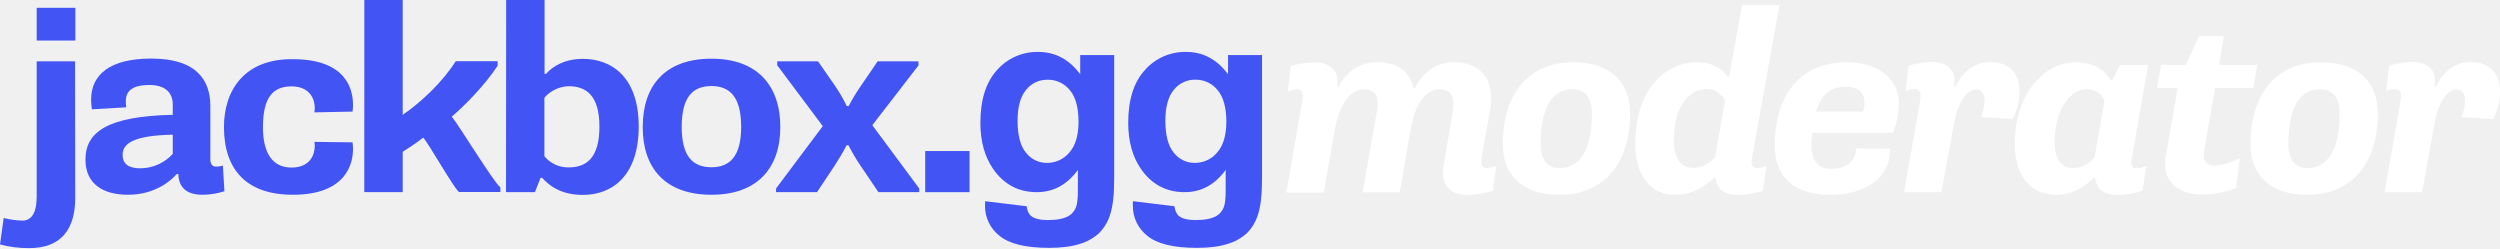
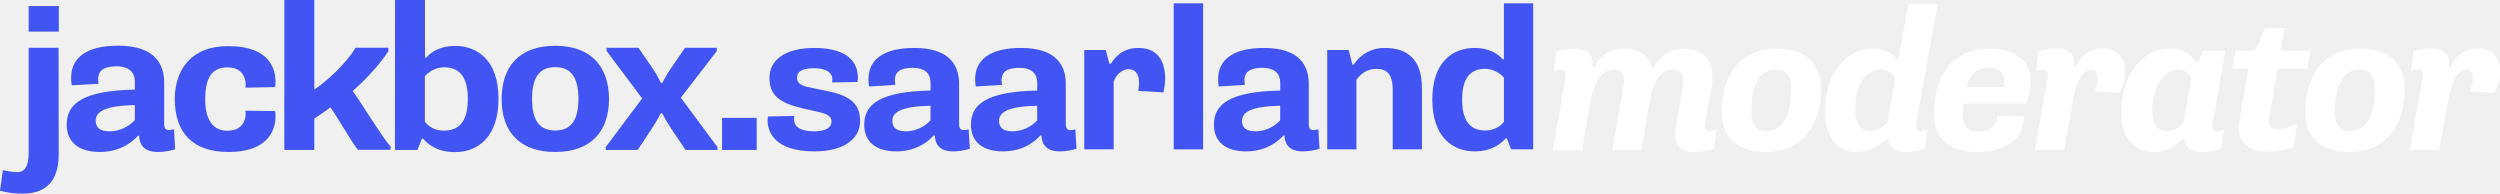
- <svg xmlns="http://www.w3.org/2000/svg" id="Capa_1" data-name="Capa 1" viewBox="0 0 1635.32 162.31">
-   <defs>
-     <style>.cls-1{fill:#4254f4;}.cls-2{fill:#fff;}</style>
-   </defs>
+ <svg xmlns="http://www.w3.org/2000/svg" id="Capa_1" data-name="Capa 1" viewBox="0 0 2095.32 162.29">
  <g id="Layer_1" data-name="Layer 1">
-     <path class="cls-1" d="M49.1,40.08H24v88.5c0,11.3-3.8,15.7-9.4,15.7a55.19,55.19,0,0,1-12.2-1.7L0,159.88a71.09,71.09,0,0,0,19.2,2.4c20.8,0,30-12.4,30-32.8ZM24,26.48H49.3V5.08H24Z" transform="translate(0 0.02)" />
-     <path class="cls-1" d="M82.6,70.18a31.53,31.53,0,0,1-.3-4c0-7.3,5.1-10.6,15.5-10.6s15.2,5.2,15.2,12.7v6.8c-42.8.9-57.1,11.3-57.1,29.3,0,15.5,11,23,27.8,23,18.5,0,29-10.1,31.9-13.6h1c.3,6.5,3.1,13.6,15.9,13.6a46.92,46.92,0,0,0,14.3-2.3l-1-16.8a13.42,13.42,0,0,1-4.4.7c-2.4,0-3.8-1.4-3.8-4.9V69.38c0-16.1-8.2-31.1-38.6-31.1-27.1,0-39.4,10.5-39.4,26.9a44.34,44.34,0,0,0,.5,6.3Zm-2.4,31c0-7.3,7.2-12.6,32.8-13.1v12.6a29.11,29.11,0,0,1-21.1,9.4C84.42,110.08,80.2,107.48,80.2,101.18Z" transform="translate(0 0.02)" />
-     <path class="cls-1" d="M146.5,83.08c0,28.1,15,44.3,45,44.3,35.8,0,39.4-21.3,39.4-29.8a26.05,26.05,0,0,0-.3-4.5l-25-.3a10.15,10.15,0,0,1,.3,2.8c0,5.2-2.8,14-15.2,14s-18.7-9.3-18.7-26.4c0-20.1,7-26.7,18.7-26.7,12.4,0,15.2,8.9,15.2,14a10.81,10.81,0,0,1-.3,3l25-.5a26.05,26.05,0,0,0,.3-4.5c0-9.3-3.7-29.8-39.4-29.8C160.1,38.38,146.5,58.78,146.5,83.08Z" transform="translate(0 0.02)" />
-     <path class="cls-1" d="M238.3,125.68h25.12V99.28c3.1-1.9,10.1-6.6,13.4-9.3,3.8,4.2,19.7,32.5,23.4,35.6h27.1v-3c-4.7-3.8-27.2-40.8-31.8-46.3,8.4-7.2,21.1-19.9,30-33.3V40h-27.4c-8.4,13.4-22.7,26.9-34.7,35.1V0h-25.1Z" transform="translate(0 0.02)" />
-     <path class="cls-1" d="M331,125.68h18.9l3.7-9.4h1c4,4.4,11.5,11.2,26.7,11.2,19.2,0,36.5-12.6,36.5-44.7,0-32.5-17.8-44.3-36.5-44.3-11.9,0-19.9,4.9-24.1,9.8h-1V0H331.1Zm25.1-61.8a21.91,21.91,0,0,1,15.9-7.5c11.2,0,20.1,5.8,20.1,26.4,0,20.4-8.4,26.7-20.1,26.7a20.12,20.12,0,0,1-15.9-7.3Z" transform="translate(0 0.02)" />
-     <path class="cls-1" d="M420.42,83.08c0,26.9,14.7,44.3,45,44.3,30,0,45-17.5,45-44.3,0-27.1-15-44.7-45-44.7C435,38.38,420.42,56,420.42,83.08Zm45,26.3c-12,0-19.5-6.8-19.5-26.4,0-19.9,7.5-26.7,19.5-26.7,11.7,0,19.4,6.8,19.4,26.7C484.8,102.58,477.1,109.38,465.42,109.38Z" transform="translate(0 0.02)" />
-     <path class="cls-1" d="M507.6,125.68h26.82l11.5-17.3c3.1-4.9,5.2-8.2,7.9-13.4H555a125.47,125.47,0,0,0,7.7,13.1l11.9,17.6h26.7v-2.4l-30.7-41.4,30.2-39.1v-2.7H574.1l-10.6,15.5a127,127,0,0,0-8.4,13.8h-1.2a102.08,102.08,0,0,0-8.2-14l-10.6-15.3H508.4v2.6l29.8,39.8-30.5,40.7Z" transform="translate(0 0.02)" />
-     <rect class="cls-1" x="605.2" y="98.8" width="29" height="26.9" />
-     <path class="cls-2" d="M875.62,56.7c4.6-9,12.6-16,25.7-16,13.6,0,20.7,6.6,23.3,16.7h1c4.6-8.5,12.1-16.7,25-16.7,15.6,0,24.8,8.2,24.8,23.8a58.05,58.05,0,0,1-1,9.2l-5.1,28.2c-.5,2.9-1.4,8,3.2,8a14.46,14.46,0,0,0,6.3-1.7l-2.4,16.7a66.27,66.27,0,0,1-16,2.6c-11.4,0-16.5-5.6-16.5-14.5a37,37,0,0,1,.7-6.8l5.6-32.5a46.49,46.49,0,0,0,.5-5.9c0-6-2.7-9.5-9.2-9.5-7.3,0-15.5,6.8-18.9,26.9l-7,40.6h-24.3l9.2-52a48.7,48.7,0,0,0,.7-5.9c0-6-2.5-9.5-9-9.5-7.3,0-15.6,6.8-19.2,26.9l-7.1,40.6h-24.5l10.5-60c.5-3.2.8-7.5-3.7-7.5a12.36,12.36,0,0,0-5.8,1.5l1.9-16.7a53.92,53.92,0,0,1,15.5-2.4c10.7,0,15.1,5.9,15.1,12.2,0,1-.2,2.5-.3,3.7Z" transform="translate(0 0.02)" />
-     <path class="cls-2" d="M1029.12,40.7c25.2,0,37.2,13.8,37.2,33.7,0,30.8-15.8,53-46.2,53-25.3,0-37.1-13.6-37.1-33.3C983,63.3,998.32,40.7,1029.12,40.7Zm12.2,33.7c0-11-4.8-16.1-12.6-16.1-13.6,0-20.9,12.4-20.9,35.7,0,11,4.8,16,12.4,16C1033.52,109.9,1041.32,97.8,1041.32,74.4Z" transform="translate(0 0.02)" />
-     <path class="cls-2" d="M1121.42,116c-4.4,4.2-12.4,11.4-26,11.4-13.3,0-25.7-9.5-25.7-33.5,0-38.2,22.1-53.2,39.9-53.2,11,0,17.5,4.8,20.6,9.5h.8l8.5-46.9H1164l-17.7,98.6c-.5,2.7-1.7,8,2.9,8a16.53,16.53,0,0,0,6.3-1.5l-2.4,16.5a63.83,63.83,0,0,1-16,2.6c-10,0-14.1-4.1-15-11.4l-.7-.1Zm7-50.3c-2.4-4.2-6.8-7.5-11.9-7.5-10.7,0-21.6,9.7-21.6,33.8,0,13.3,5.9,17.8,12.7,17.8,5.8,0,11-3.2,14.3-7.1Z" transform="translate(0 0.02)" />
-     <path class="cls-2" d="M1207.92,40.7c21.4,0,34.2,11.4,34.2,27a55.45,55.45,0,0,1-3.9,19.2h-52.5a33.08,33.08,0,0,0-.8,8c0,10.5,4.4,15.5,12.8,15.5,8.7,0,16.3-3.9,16.3-13.4l22.4.3c0,20.6-18,30.1-39.3,30.1-24.6,0-36.2-12.6-36.2-32.3C1160.82,65.4,1175.12,40.7,1207.92,40.7Zm10.7,32.3a14.37,14.37,0,0,0,1-5.8c0-7.6-5.4-10.5-12.2-10.5-9.2,0-16.3,4.6-19.4,16.3Z" transform="translate(0 0.02)" />
-     <path class="cls-2" d="M1278.12,81l-8.2,44.7h-24.4l10.5-60c.5-3.1.8-7.5-3.7-7.5a12.36,12.36,0,0,0-5.8,1.5l1.9-16.7a53.92,53.92,0,0,1,15.5-2.4c10.7,0,14.6,5.9,14.6,11.9a17.69,17.69,0,0,1-.5,4.1h1c4.2-8.2,11-16,23.3-16,12.9,0,18.7,8.7,18.7,18.7a37.37,37.37,0,0,1-4.6,18.5l-20.6-1.2c1.4-4.1,2.4-7.3,2.4-10.7,0-4.2-1.9-7.5-5.6-7.5C1287,58.6,1280.72,66,1278.12,81Z" transform="translate(0 0.02)" />
-     <path class="cls-2" d="M1317.92,93.9c0-31.4,18.4-53.2,39.8-53.2,13.8,0,19.5,6.5,23,11.7h1l5.1-10h18.4l-10.5,59.5c-.5,2.5-1.7,8.2,2.9,8.2a15.73,15.73,0,0,0,6.3-1.7l-2.4,16.5a63.83,63.83,0,0,1-16,2.6c-10,0-14.1-4.1-15-11.4h-.8c-4.4,4.2-12.4,11.4-24.8,11.4C1330.72,127.4,1317.92,117.9,1317.92,93.9Zm58.7-28.2a12.22,12.22,0,0,0-11.4-7.5c-10.5,0-21.2,12.6-21.2,35,0,12.4,5.6,16.7,12.2,16.7,6,0,10.7-3.2,13.9-7.1Z" transform="translate(0 0.02)" />
-     <path class="cls-2" d="M1424.52,57.5h-13.6l2.7-15.1h16.3l8.5-18.9h16.3l-3.2,18.9h25L1474,57.5h-25l-7,39.8c-1.2,6.5-.3,11,7.1,11,4.4,0,9.7-1.7,16-4.8l-2.4,19.5a63.52,63.52,0,0,1-22.4,4.2c-15.5,0-24-8.3-24-19.5a37.35,37.35,0,0,1,.9-8.3Z" transform="translate(0 0.02)" />
-     <path class="cls-2" d="M1518.22,40.7c25.2,0,37.2,13.8,37.2,33.7,0,30.8-15.8,53-46.2,53-25.3,0-37.1-13.6-37.1-33.3C1472.12,63.3,1487.42,40.7,1518.22,40.7Zm12.2,33.7c0-11-4.8-16.1-12.6-16.1-13.6,0-20.9,12.4-20.9,35.7,0,11,4.8,16,12.4,16,13.3-.1,21.1-12.2,21.1-35.6Z" transform="translate(0 0.02)" />
-     <path class="cls-2" d="M1592.52,81l-8.2,44.7h-24.5l10.5-60c.5-3.1.8-7.5-3.7-7.5a12.36,12.36,0,0,0-5.8,1.5l1.9-16.7a53.92,53.92,0,0,1,15.5-2.4c10.7,0,14.6,5.9,14.6,11.9a17.69,17.69,0,0,1-.5,4.1h1c4.2-8.2,11-16,23.3-16,12.9,0,18.7,8.7,18.7,18.7a37.37,37.37,0,0,1-4.6,18.5l-20.6-1.2c1.4-4.1,2.4-7.3,2.4-10.7,0-4.2-1.9-7.5-5.6-7.5C1601.32,58.6,1595,66,1592.52,81Z" transform="translate(0 0.02)" />
+     <path d="M49.1,40.1H24v88.5c0,11.3-3.8,15.7-9.4,15.7a55.19,55.19,0,0,1-12.2-1.7L0,159.9a71.09,71.09,0,0,0,19.2,2.4c20.8,0,30-12.4,30-32.8ZM24,26.5H49.3V5.1H24Z" transform="translate(0 -0.02)" style="fill:#4254f4" />
+     <path d="M82.6,70.2a31.53,31.53,0,0,1-.3-4c0-7.3,5.1-10.6,15.5-10.6S113,60.8,113,68.3v6.8c-42.8.9-57.1,11.3-57.1,29.3,0,15.5,11,23,27.8,23,18.5,0,29-10.1,31.9-13.6h1c.3,6.5,3.1,13.6,15.9,13.6a46.92,46.92,0,0,0,14.3-2.3l-1-16.8a13.42,13.42,0,0,1-4.4.7c-2.4,0-3.8-1.4-3.8-4.9V69.4c0-16.1-8.2-31.1-38.6-31.1-27.1,0-39.4,10.5-39.4,26.9a44.34,44.34,0,0,0,.5,6.3Zm-2.4,31c0-7.3,7.2-12.6,32.8-13.1v12.6a29.11,29.11,0,0,1-21.1,9.4C84.42,110.1,80.2,107.5,80.2,101.2Z" transform="translate(0 -0.02)" style="fill:#4254f4" />
+     <path d="M146.5,83.1c0,28.1,15,44.3,45,44.3,35.8,0,39.4-21.3,39.4-29.8a26.05,26.05,0,0,0-.3-4.5l-25-.3a10.15,10.15,0,0,1,.3,2.8c0,5.2-2.8,14-15.2,14S172,100.3,172,83.2c0-20.1,7-26.7,18.7-26.7,12.4,0,15.2,8.9,15.2,14a10.81,10.81,0,0,1-.3,3l25-.5a26.05,26.05,0,0,0,.3-4.5c0-9.3-3.7-29.8-39.4-29.8C160.1,38.4,146.5,58.8,146.5,83.1Z" transform="translate(0 -0.02)" style="fill:#4254f4" />
+     <path d="M238.3,125.7h25.12V99.3c3.1-1.9,10.1-6.6,13.4-9.3,3.8,4.2,19.7,32.5,23.4,35.6h27.1v-3c-4.7-3.8-27.2-40.8-31.8-46.3,8.4-7.2,21.1-19.9,30-33.3V40h-27.4c-8.4,13.4-22.7,26.9-34.7,35.1V0h-25.1Z" transform="translate(0 -0.02)" style="fill:#4254f4" />
+     <path d="M331,125.7h18.9l3.7-9.4h1c4,4.4,11.5,11.2,26.7,11.2,19.2,0,36.5-12.6,36.5-44.7,0-32.5-17.8-44.3-36.5-44.3-11.9,0-19.9,4.9-24.1,9.8h-1V0H331.1Zm25.1-61.8A21.91,21.91,0,0,1,372,56.4c11.2,0,20.1,5.8,20.1,26.4,0,20.4-8.4,26.7-20.1,26.7a20.12,20.12,0,0,1-15.9-7.3Z" transform="translate(0 -0.02)" style="fill:#4254f4" />
+     <path d="M420.42,83.1c0,26.9,14.7,44.3,45,44.3,30,0,45-17.5,45-44.3,0-27.1-15-44.7-45-44.7C435,38.4,420.42,56,420.42,83.1Zm45,26.3c-12,0-19.5-6.8-19.5-26.4,0-19.9,7.5-26.7,19.5-26.7,11.7,0,19.4,6.8,19.4,26.7C484.8,102.6,477.1,109.4,465.42,109.4Z" transform="translate(0 -0.02)" style="fill:#4254f4" />
+     <path d="M507.6,125.7h26.82l11.5-17.3c3.1-4.9,5.2-8.2,7.9-13.4H555a125.47,125.47,0,0,0,7.7,13.1l11.9,17.6h26.7v-2.4L570.6,81.9l30.2-39.1V40.1H574.1L563.5,55.6a127,127,0,0,0-8.4,13.8h-1.2a102.08,102.08,0,0,0-8.2-14L535.1,40.1H508.4v2.6l29.8,39.8-30.5,40.7Z" transform="translate(0 -0.02)" style="fill:#4254f4" />
+     <rect x="605.2" y="98.78" width="29" height="26.9" style="fill:#4254f4" />
+     <path d="M1335.62,56.72c4.6-9,12.6-16,25.7-16,13.6,0,20.7,6.6,23.3,16.7h1c4.6-8.5,12.1-16.7,25-16.7,15.6,0,24.8,8.2,24.8,23.8a58.05,58.05,0,0,1-1,9.2l-5.1,28.2c-.5,2.9-1.4,8,3.2,8a14.46,14.46,0,0,0,6.3-1.7l-2.4,16.7a66.27,66.27,0,0,1-16,2.6c-11.4,0-16.5-5.6-16.5-14.5a37,37,0,0,1,.7-6.8l5.6-32.5a46.49,46.49,0,0,0,.5-5.9c0-6-2.7-9.5-9.2-9.5-7.3,0-15.5,6.8-18.9,26.9l-7,40.6h-24.3l9.2-52a48.7,48.7,0,0,0,.7-5.9c0-6-2.5-9.5-9-9.5-7.3,0-15.6,6.8-19.2,26.9l-7.1,40.6h-24.5l10.5-60c.5-3.2.8-7.5-3.7-7.5a12.36,12.36,0,0,0-5.8,1.5l1.9-16.7a53.92,53.92,0,0,1,15.5-2.4c10.7,0,15.1,5.9,15.1,12.2,0,1-.2,2.5-.3,3.7Z" transform="translate(0 -0.02)" style="fill:#fff" />
+     <path d="M1489.12,40.72c25.2,0,37.2,13.8,37.2,33.7,0,30.8-15.8,53-46.2,53-25.3,0-37.1-13.6-37.1-33.3C1443,63.32,1458.32,40.72,1489.12,40.72Zm12.2,33.7c0-11-4.8-16.1-12.6-16.1-13.6,0-20.9,12.4-20.9,35.7,0,11,4.8,16,12.4,16C1493.52,109.92,1501.32,97.82,1501.32,74.42Z" transform="translate(0 -0.02)" style="fill:#fff" />
+     <path d="M1581.42,116c-4.4,4.2-12.4,11.4-26,11.4-13.3,0-25.7-9.5-25.7-33.5,0-38.2,22.1-53.2,39.9-53.2,11,0,17.5,4.8,20.6,9.5h.8l8.5-46.9H1624l-17.7,98.6c-.5,2.7-1.7,8,2.9,8a16.53,16.53,0,0,0,6.3-1.5l-2.4,16.5a63.83,63.83,0,0,1-16,2.6c-10,0-14.1-4.1-15-11.4l-.7-.1Zm7-50.3c-2.4-4.2-6.8-7.5-11.9-7.5-10.7,0-21.6,9.7-21.6,33.8,0,13.3,5.9,17.8,12.7,17.8,5.8,0,11-3.2,14.3-7.1Z" transform="translate(0 -0.02)" style="fill:#fff" />
+     <path d="M1667.92,40.72c21.4,0,34.2,11.4,34.2,27a55.45,55.45,0,0,1-3.9,19.2h-52.5a33.08,33.08,0,0,0-.8,8c0,10.5,4.4,15.5,12.8,15.5,8.7,0,16.3-3.9,16.3-13.4l22.4.3c0,20.6-18,30.1-39.3,30.1-24.6,0-36.2-12.6-36.2-32.3C1620.82,65.42,1635.12,40.72,1667.92,40.72Zm10.7,32.3a14.37,14.37,0,0,0,1-5.8c0-7.6-5.4-10.5-12.2-10.5-9.2,0-16.3,4.6-19.4,16.3Z" transform="translate(0 -0.02)" style="fill:#fff" />
+     <path d="M1738.12,81l-8.2,44.7h-24.4l10.5-60c.5-3.1.8-7.5-3.7-7.5a12.36,12.36,0,0,0-5.8,1.5l1.9-16.7a53.92,53.92,0,0,1,15.5-2.4c10.7,0,14.6,5.9,14.6,11.9a17.69,17.69,0,0,1-.5,4.1h1c4.2-8.2,11-16,23.3-16,12.9,0,18.7,8.7,18.7,18.7a37.37,37.37,0,0,1-4.6,18.5l-20.6-1.2c1.4-4.1,2.4-7.3,2.4-10.7,0-4.2-1.9-7.5-5.6-7.5C1747,58.62,1740.72,66,1738.12,81Z" transform="translate(0 -0.02)" style="fill:#fff" />
+     <path d="M1777.92,93.92c0-31.4,18.4-53.2,39.8-53.2,13.8,0,19.5,6.5,23,11.7h1l5.1-10h18.4l-10.5,59.5c-.5,2.5-1.7,8.2,2.9,8.2a15.73,15.73,0,0,0,6.3-1.7l-2.4,16.5a63.83,63.83,0,0,1-16,2.6c-10,0-14.1-4.1-15-11.4h-.8c-4.4,4.2-12.4,11.4-24.8,11.4C1790.72,127.42,1777.92,117.92,1777.92,93.92Zm58.7-28.2a12.22,12.22,0,0,0-11.4-7.5c-10.5,0-21.2,12.6-21.2,35,0,12.4,5.6,16.7,12.2,16.7,6,0,10.7-3.2,13.9-7.1Z" transform="translate(0 -0.02)" style="fill:#fff" />
+     <path d="M1884.52,57.52h-13.6l2.7-15.1h16.3l8.5-18.9h16.3l-3.2,18.9h25L1934,57.52h-25l-7,39.8c-1.2,6.5-.3,11,7.1,11,4.4,0,9.7-1.7,16-4.8l-2.4,19.5a63.52,63.52,0,0,1-22.4,4.2c-15.5,0-24-8.3-24-19.5a37.35,37.35,0,0,1,.9-8.3Z" transform="translate(0 -0.02)" style="fill:#fff" />
+     <path d="M1978.22,40.72c25.2,0,37.2,13.8,37.2,33.7,0,30.8-15.8,53-46.2,53-25.3,0-37.1-13.6-37.1-33.3C1932.12,63.32,1947.42,40.72,1978.22,40.72Zm12.2,33.7c0-11-4.8-16.1-12.6-16.1-13.6,0-20.9,12.4-20.9,35.7,0,11,4.8,16,12.4,16C1982.62,109.92,1990.42,97.82,1990.42,74.42Z" transform="translate(0 -0.02)" style="fill:#fff" />
+     <path d="M2052.52,81l-8.2,44.7h-24.5l10.5-60c.5-3.1.8-7.5-3.7-7.5a12.36,12.36,0,0,0-5.8,1.5l1.9-16.7a53.92,53.92,0,0,1,15.5-2.4c10.7,0,14.6,5.9,14.6,11.9a17.69,17.69,0,0,1-.5,4.1h1c4.2-8.2,11-16,23.3-16,12.9,0,18.7,8.7,18.7,18.7a37.37,37.37,0,0,1-4.6,18.5l-20.6-1.2c1.4-4.1,2.4-7.3,2.4-10.7,0-4.2-1.9-7.5-5.6-7.5C2061.32,58.62,2055,66,2052.52,81Z" transform="translate(0 -0.02)" style="fill:#fff" />
  </g>
-   <path class="cls-1" d="M644.42,131.59l27.12,3.3q.68,4.73,3.12,6.5,3.38,2.54,10.65,2.54,9.29,0,13.93-2.79a11.46,11.46,0,0,0,4.73-6q1.11-3,1.1-10.9V111.15q-10.64,14.53-26.86,14.53-18.08,0-28.64-15.29-8.28-12.08-8.27-30.07,0-22.56,10.85-34.47a35,35,0,0,1,27-11.91q16.64,0,27.45,14.62V36h22.22v80.5q0,15.89-2.62,23.74a29.43,29.43,0,0,1-7.35,12.33,32.4,32.4,0,0,1-12.63,7q-7.89,2.53-20,2.54-22.8,0-32.35-7.82a24.51,24.51,0,0,1-9.54-19.8C644.34,133.68,644.36,132.72,644.42,131.59ZM665.62,79q0,14.27,5.54,20.9a17.06,17.06,0,0,0,13.64,6.63,18.87,18.87,0,0,0,14.7-6.79q6-6.81,6-20.15,0-13.94-5.74-20.7a18.27,18.27,0,0,0-14.53-6.76,17.51,17.51,0,0,0-14.06,6.64Q665.63,65.37,665.62,79Z" transform="translate(0 0.02)" />
-   <path class="cls-1" d="M741.1,131.59l27.12,3.3q.67,4.73,3.12,6.5,3.38,2.54,10.64,2.54,9.3,0,13.94-2.79a11.46,11.46,0,0,0,4.73-6q1.1-3,1.1-10.9V111.15q-10.63,14.53-26.86,14.53-18.07,0-28.64-15.29Q738,98.32,738,80.32q0-22.56,10.86-34.47a35,35,0,0,1,27-11.91q16.63,0,27.45,14.62V36h22.22v80.5q0,15.89-2.62,23.74a29.43,29.43,0,0,1-7.35,12.33,32.4,32.4,0,0,1-12.63,7q-7.89,2.53-20,2.54-22.8,0-32.35-7.82a24.51,24.51,0,0,1-9.54-19.8C741,133.68,741,132.72,741.1,131.59ZM762.3,79q0,14.27,5.54,20.9a17.06,17.06,0,0,0,13.64,6.63,18.87,18.87,0,0,0,14.7-6.79q6-6.81,6-20.15,0-13.94-5.74-20.7A18.27,18.27,0,0,0,781.9,52.1a17.51,17.51,0,0,0-14.06,6.64Q762.31,65.37,762.3,79Z" transform="translate(0 0.02)" />
+   <path d="M665.65,97.15a17.62,17.62,0,0,0-.17,2.72c0,4.42,2.55,10.2,17.17,10.2,9.52,0,14.28-3.23,14.28-8.16,0-5.1-5.27-6.8-12.07-8.33l-12.07-2.72c-19.38-4.42-27.88-11-27.88-25.5,0-15,12.92-25.16,37.74-25.16,31.11,0,36.21,15,36.38,24.31a19.41,19.41,0,0,1-.34,4.25l-21.25.34a17.62,17.62,0,0,0,.17-2.72c0-3.91-2.89-9.18-15.64-9.18C672.45,57.2,668,60.09,668,65c0,6.46,6.46,7.48,13.26,8.84l13.09,2.72c19.89,4.08,26.52,11.9,26.52,25,0,13.77-12.07,25.33-38.25,25.33-33.49,0-39.27-16.32-39.27-26a17.13,17.13,0,0,1,.34-3.23Z" transform="translate(0 -0.02)" style="fill:#4254f4" />
+   <path d="M728.38,72.5a37.17,37.17,0,0,1-.51-6.12c0-16,12.07-26.18,38.42-26.18,29.58,0,37.57,14.62,37.57,30.26v33.83c0,3.4,1.36,4.76,3.74,4.76a12.35,12.35,0,0,0,4.25-.68l1,16.32a48.89,48.89,0,0,1-13.94,2.21c-12.41,0-15.13-7-15.47-13.26h-1c-2.89,3.4-13.09,13.26-31.11,13.26-16.32,0-27-7.31-27-22.44,0-17.51,13.94-27.71,55.59-28.56V69.27c0-7.31-4.59-12.41-14.79-12.41S750,60.09,750,67.23a36.56,36.56,0,0,0,.34,3.91Zm30.94,37.57a28.37,28.37,0,0,0,20.57-9.18V88.65c-25,.51-32,5.61-32,12.75C747.93,107.52,752,110.07,759.32,110.07Z" transform="translate(0 -0.02)" style="fill:#4254f4" />
+   <path d="M817.8,72.5a37.17,37.17,0,0,1-.51-6.12c0-16,12.07-26.18,38.42-26.18,29.58,0,37.57,14.62,37.57,30.26v33.83c0,3.4,1.36,4.76,3.74,4.76a12.35,12.35,0,0,0,4.25-.68l1,16.32a48.89,48.89,0,0,1-13.94,2.21c-12.41,0-15.13-7-15.47-13.26h-1C869,117,858.77,126.9,840.75,126.9c-16.32,0-27-7.31-27-22.44,0-17.51,13.94-27.71,55.59-28.56V69.27c0-7.31-4.59-12.41-14.79-12.41s-15.13,3.23-15.13,10.37a36.56,36.56,0,0,0,.34,3.91Zm30.94,37.57a28.37,28.37,0,0,0,20.57-9.18V88.65c-25,.51-32,5.61-32,12.75C837.35,107.52,841.43,110.07,848.74,110.07Z" transform="translate(0 -0.02)" style="fill:#4254f4" />
+   <path d="M933.4,125.2H908.75V41.9h18l3.06,11.56H931c3.91-6,10.2-13.26,23.12-13.26,17,0,22.44,12.24,22.44,25.84a54.33,54.33,0,0,1-1.53,11.39L954,76.24a36.88,36.88,0,0,0,.68-7c0-7.31-3.4-11.22-8.67-11.22-6.46,0-10.88,5.61-12.58,10.37Z" transform="translate(0 -0.02)" style="fill:#4254f4" />
+   <path d="M983.71,2.8h24.65V125.2H983.71Z" transform="translate(0 -0.02)" style="fill:#4254f4" />
+   <path d="M1021.45,72.5a37.17,37.17,0,0,1-.51-6.12c0-16,12.07-26.18,38.42-26.18,29.58,0,37.57,14.62,37.57,30.26v33.83c0,3.4,1.36,4.76,3.74,4.76a12.35,12.35,0,0,0,4.25-.68l1,16.32A48.89,48.89,0,0,1,1092,126.9c-12.41,0-15.13-7-15.47-13.26h-1c-2.89,3.4-13.09,13.26-31.11,13.26-16.32,0-27-7.31-27-22.44,0-17.51,13.94-27.71,55.59-28.56V69.27c0-7.31-4.59-12.41-14.79-12.41S1043,60.09,1043,67.23a36.56,36.56,0,0,0,.34,3.91Zm30.94,37.57a28.37,28.37,0,0,0,20.57-9.18V88.65c-25,.51-32,5.61-32,12.75C1041,107.52,1045.08,110.07,1052.39,110.07Z" transform="translate(0 -0.02)" style="fill:#4254f4" />
+   <path d="M1112.4,41.9h18l3.06,12.24h1.19a30.35,30.35,0,0,1,26.18-13.94c18.36,0,30.94,9.35,30.94,33.49V125.2h-24.48V75.73c0-13.94-5.1-18-13.94-18-7.31,0-12.92,4.08-16.49,9.18V125.2H1112.4Z" transform="translate(0 -0.02)" style="fill:#4254f4" />
+   <path d="M1285,125.2h-18.53L1263,116h-1c-3.91,4.25-11.39,10.88-26,10.88-18.7,0-35.53-12.24-35.53-43.52,0-31.62,17.34-43.18,35.53-43.18,11.56,0,19.38,4.76,23.46,9.52h1V2.8H1285ZM1260.47,65a22,22,0,0,0-15.64-7.31c-10.71,0-19.38,5.61-19.38,25.67,0,19.89,8.16,26,19.38,26a19.61,19.61,0,0,0,15.64-7.14Z" transform="translate(0 -0.02)" style="fill:#4254f4" />
</svg>
